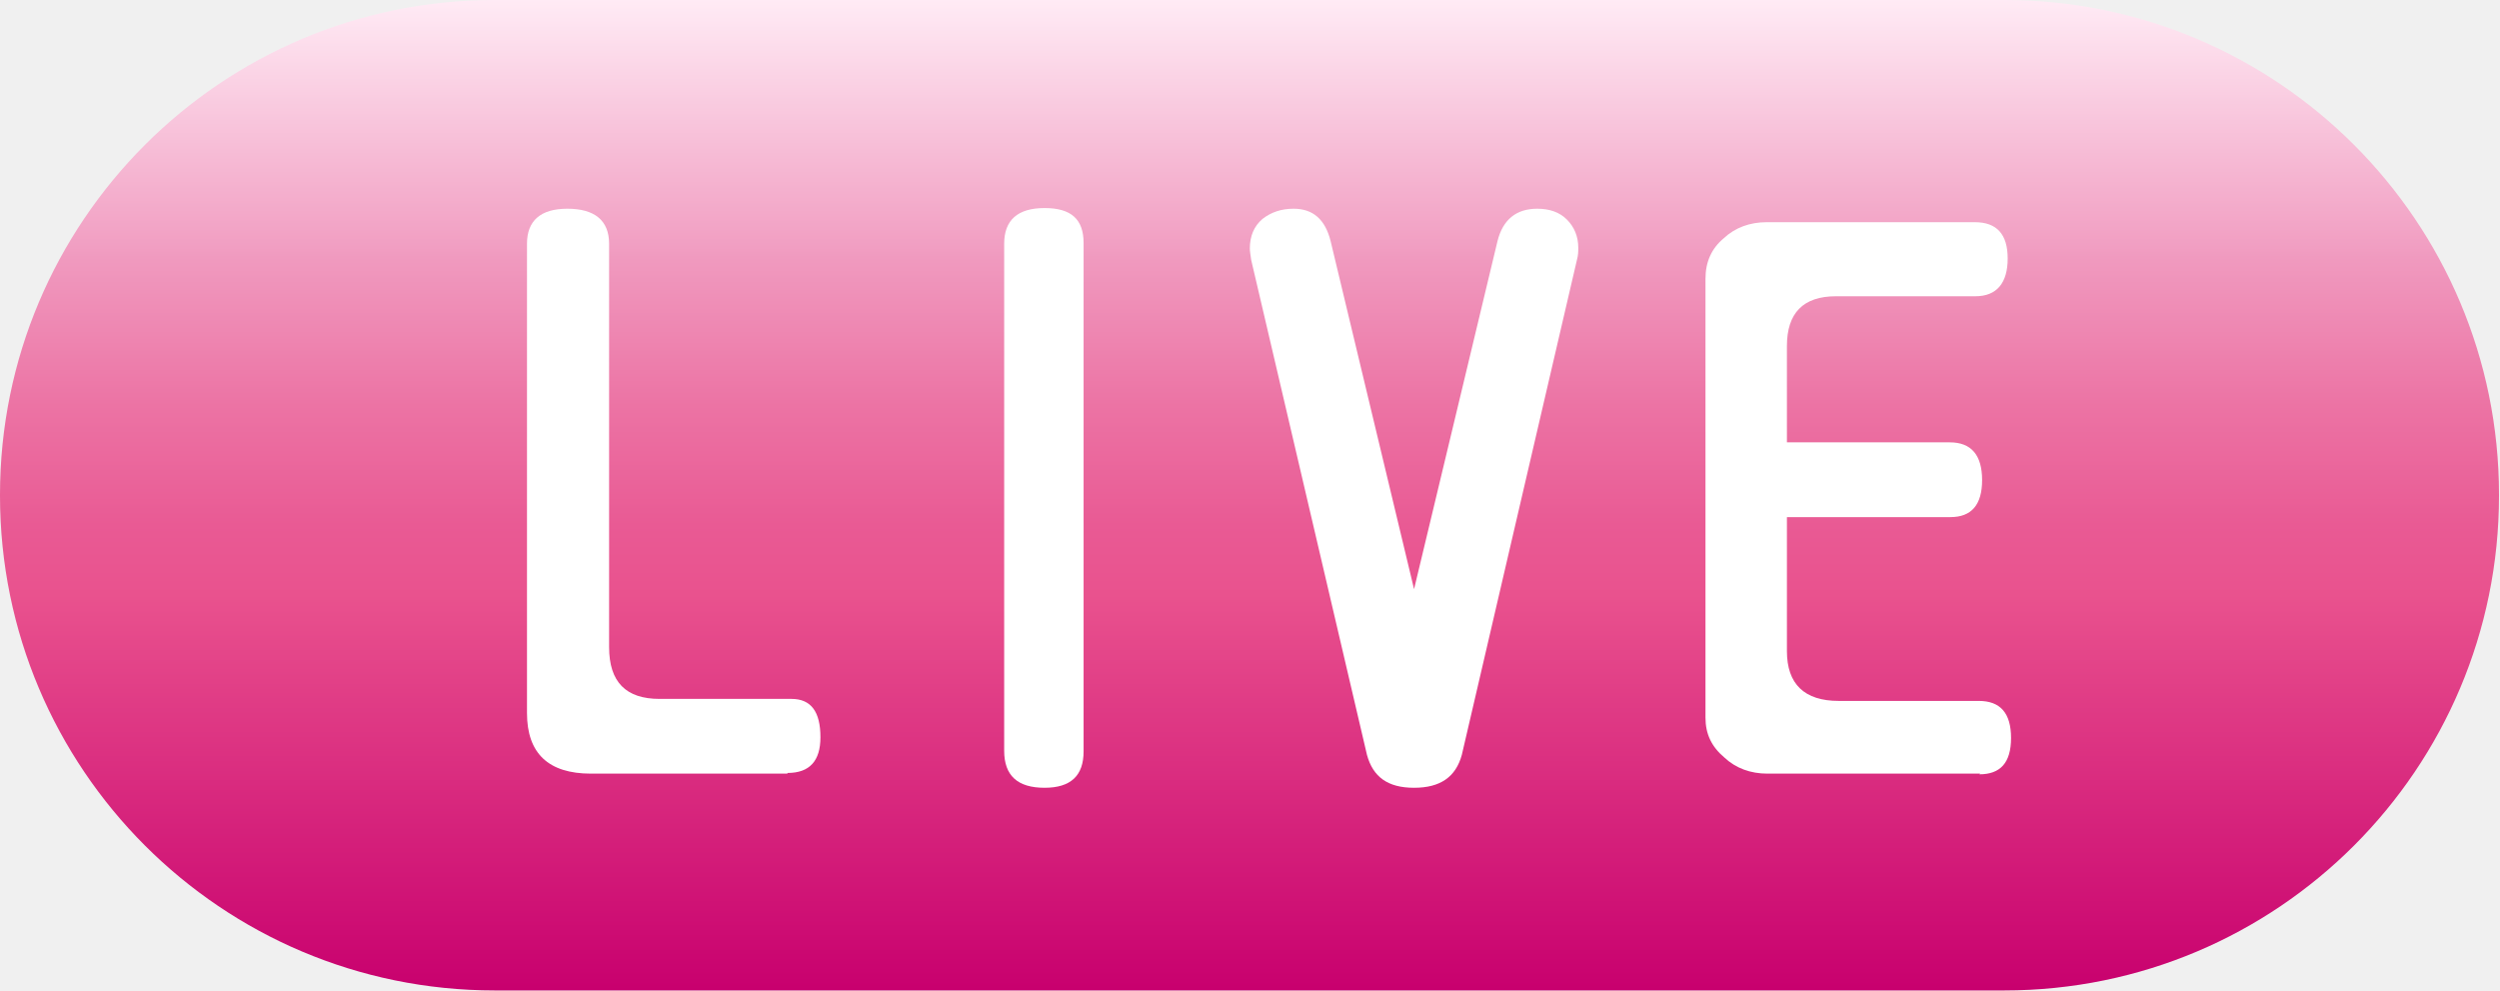
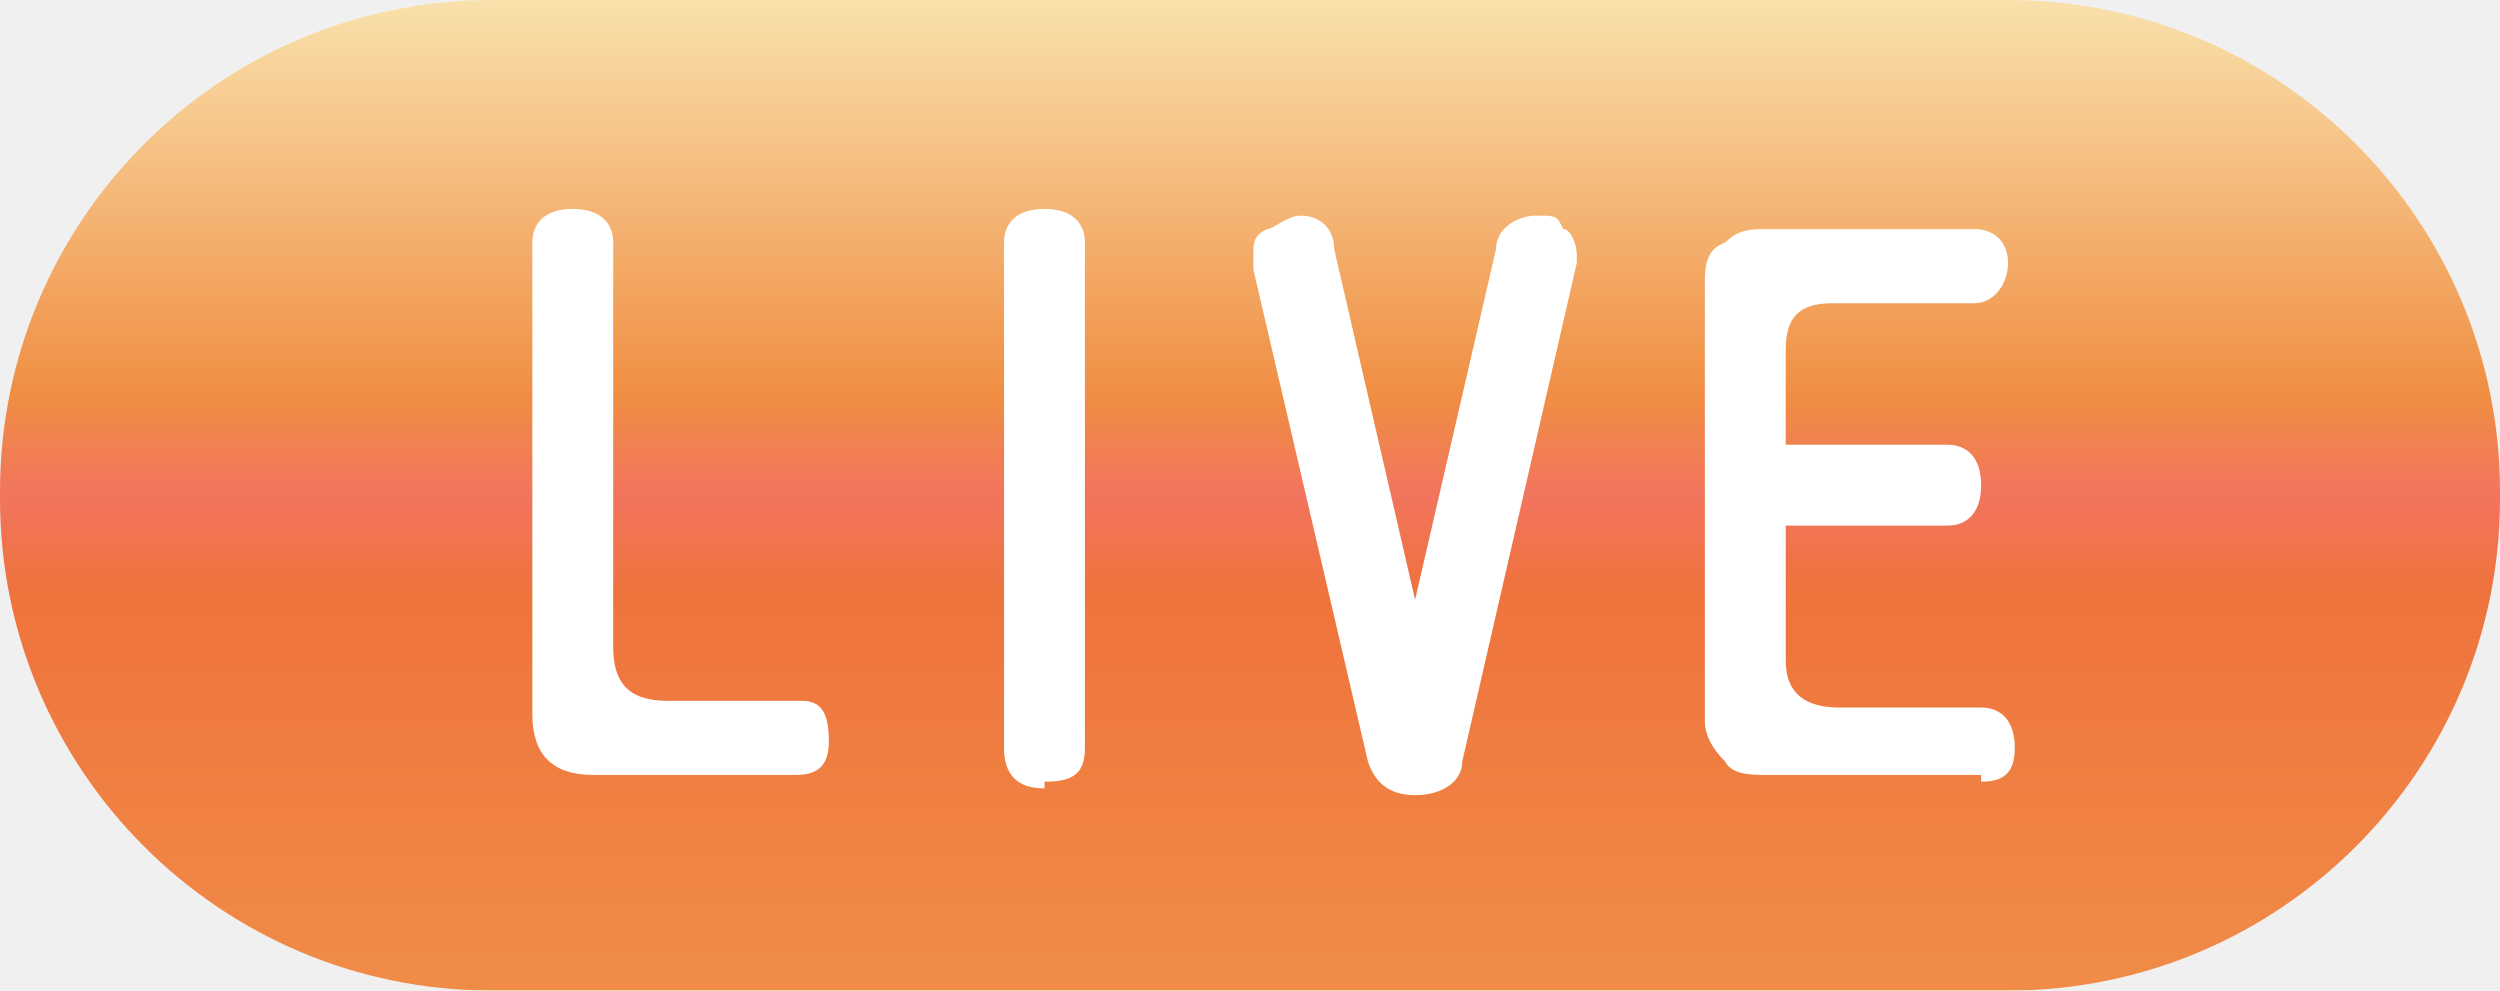
- <svg xmlns="http://www.w3.org/2000/svg" width="37.13" height="14.71" viewBox="0 0 37.13 14.71">
+ <svg xmlns="http://www.w3.org/2000/svg" id="Layer_1" version="1.1" viewBox="0 0 37.1 14.7">
  <defs>
    <style>
-       .cls-1 {
+       .st0 {
+         fill: url(#linear-gradient);
+       }
+ 
+       .st1 {
        fill: #fff;
      }
- 
-       .cls-2 {
-         fill: url(#_命名漸層_50);
-       }
    </style>
-     <linearGradient id="_命名漸層_50" data-name="未命名漸層 50" x1="18.57" y1="14.71" x2="18.57" y2="0" gradientTransform="matrix(1, 0, 0, 1, 0, 0)" gradientUnits="userSpaceOnUse">
-       <stop offset="0" stop-color="#c8006e" />
-       <stop offset=".4" stop-color="#e9528e" />
-       <stop offset=".47" stop-color="#e95a94" />
-       <stop offset=".59" stop-color="#ec73a4" />
-       <stop offset=".74" stop-color="#f09abf" />
-       <stop offset=".75" stop-color="#f19ec2" />
-       <stop offset="1" stop-color="#ffebf5" />
+     <linearGradient id="linear-gradient" x1="18.5" y1="258.7" x2="18.5" y2="244" gradientTransform="translate(0 -244)" gradientUnits="userSpaceOnUse">
+       <stop offset="0" stop-color="#f4c57a" />
+       <stop offset="0" stop-color="#f3be70" />
+       <stop offset="0" stop-color="#f1c37a" />
+       <stop offset="0" stop-color="#f08c48" />
+       <stop offset=".4" stop-color="#ef733c" />
+       <stop offset=".5" stop-color="#f1745d" />
+       <stop offset=".6" stop-color="#f08e43" />
+       <stop offset="1" stop-color="#f9e1ac" />
    </linearGradient>
  </defs>
-   <g id="Layer_1" data-name="Layer 1" />
-   <g id="Layer_2" data-name="Layer 2">
+   <g id="Layer_2">
    <g id="links">
      <g>
-         <rect class="cls-2" x="0" y="0" width="37.13" height="14.71" rx="7.35" ry="7.35" />
+         <rect class="st0" y="0" width="37.1" height="14.7" rx="7.3" ry="7.3" />
        <g>
-           <path class="cls-1" d="M11.7,11.49h-2.92c-.63,0-.95-.3-.95-.9V3.62c0-.34,.2-.52,.6-.52s.62,.17,.62,.52v5.99c0,.52,.25,.77,.75,.77h1.96c.29,0,.43,.19,.43,.57,0,.35-.16,.53-.49,.53Z" />
-           <path class="cls-1" d="M15.52,11.7c-.4,0-.6-.18-.6-.55V3.62c0-.35,.2-.53,.6-.53s.58,.17,.58,.52v7.55c0,.36-.19,.54-.58,.54Z" />
-           <path class="cls-1" d="M23.43,3.86l-1.71,7.35c-.09,.33-.32,.49-.71,.49s-.61-.16-.7-.49l-1.72-7.35c-.01-.07-.02-.13-.02-.17,0-.18,.06-.33,.19-.44,.13-.1,.28-.15,.46-.15,.29,0,.47,.16,.55,.48l1.24,5.17,1.24-5.17c.08-.32,.28-.48,.59-.48,.18,0,.33,.05,.44,.16,.11,.11,.17,.25,.17,.42,0,.05,0,.11-.02,.18Z" />
-           <path class="cls-1" d="M29.42,11.49h-3.16c-.25,0-.47-.08-.64-.24-.19-.16-.28-.35-.28-.59V4.14c0-.25,.09-.45,.27-.6,.17-.16,.39-.24,.64-.24h3.09c.33,0,.49,.18,.49,.54s-.16,.56-.48,.56h-2.07c-.49,0-.73,.25-.73,.74v1.43h2.42c.32,0,.48,.19,.48,.56s-.16,.55-.47,.55h-2.43v1.99c0,.49,.26,.74,.77,.74h2.08c.32,0,.48,.18,.48,.55s-.16,.54-.47,.54Z" />
+           <path class="st1" d="M11.7,11.5h-2.9c-.6,0-.9-.3-.9-.9V3.6c0-.3.2-.5.6-.5s.6.2.6.5v6c0,.5.2.8.8.8h2c.3,0,.4.2.4.6s-.2.5-.5.5h0Z" />
+           <path class="st1" d="M15.5,11.7c-.4,0-.6-.2-.6-.6V3.6c0-.3.2-.5.6-.5s.6.2.6.5v7.5c0,.4-.2.5-.6.5h0Z" />
+           <path class="st1" d="M23.4,3.9l-1.7,7.4c0,.3-.3.5-.7.5s-.6-.2-.7-.5l-1.7-7.3v-.2c0-.2,0-.3.2-.4.1,0,.3-.2.5-.2.3,0,.5.2.5.5l1.2,5.2,1.2-5.2c0-.3.3-.5.6-.5s.3,0,.4.2c.1,0,.2.2.2.4v.2h0Z" />
+           <path class="st1" d="M29.4,11.5h-3.2c-.2,0-.5,0-.6-.2-.2-.2-.3-.4-.3-.6v-6.5c0-.2,0-.5.3-.6.2-.2.4-.2.6-.2h3.1c.3,0,.5.2.5.5s-.2.6-.5.6h-2.1c-.5,0-.7.2-.7.7v1.4h2.4c.3,0,.5.2.5.6s-.2.6-.5.6h-2.4v2c0,.5.3.7.8.7h2.1c.3,0,.5.2.5.6s-.2.5-.5.5h0Z" />
        </g>
      </g>
    </g>
  </g>
</svg>
